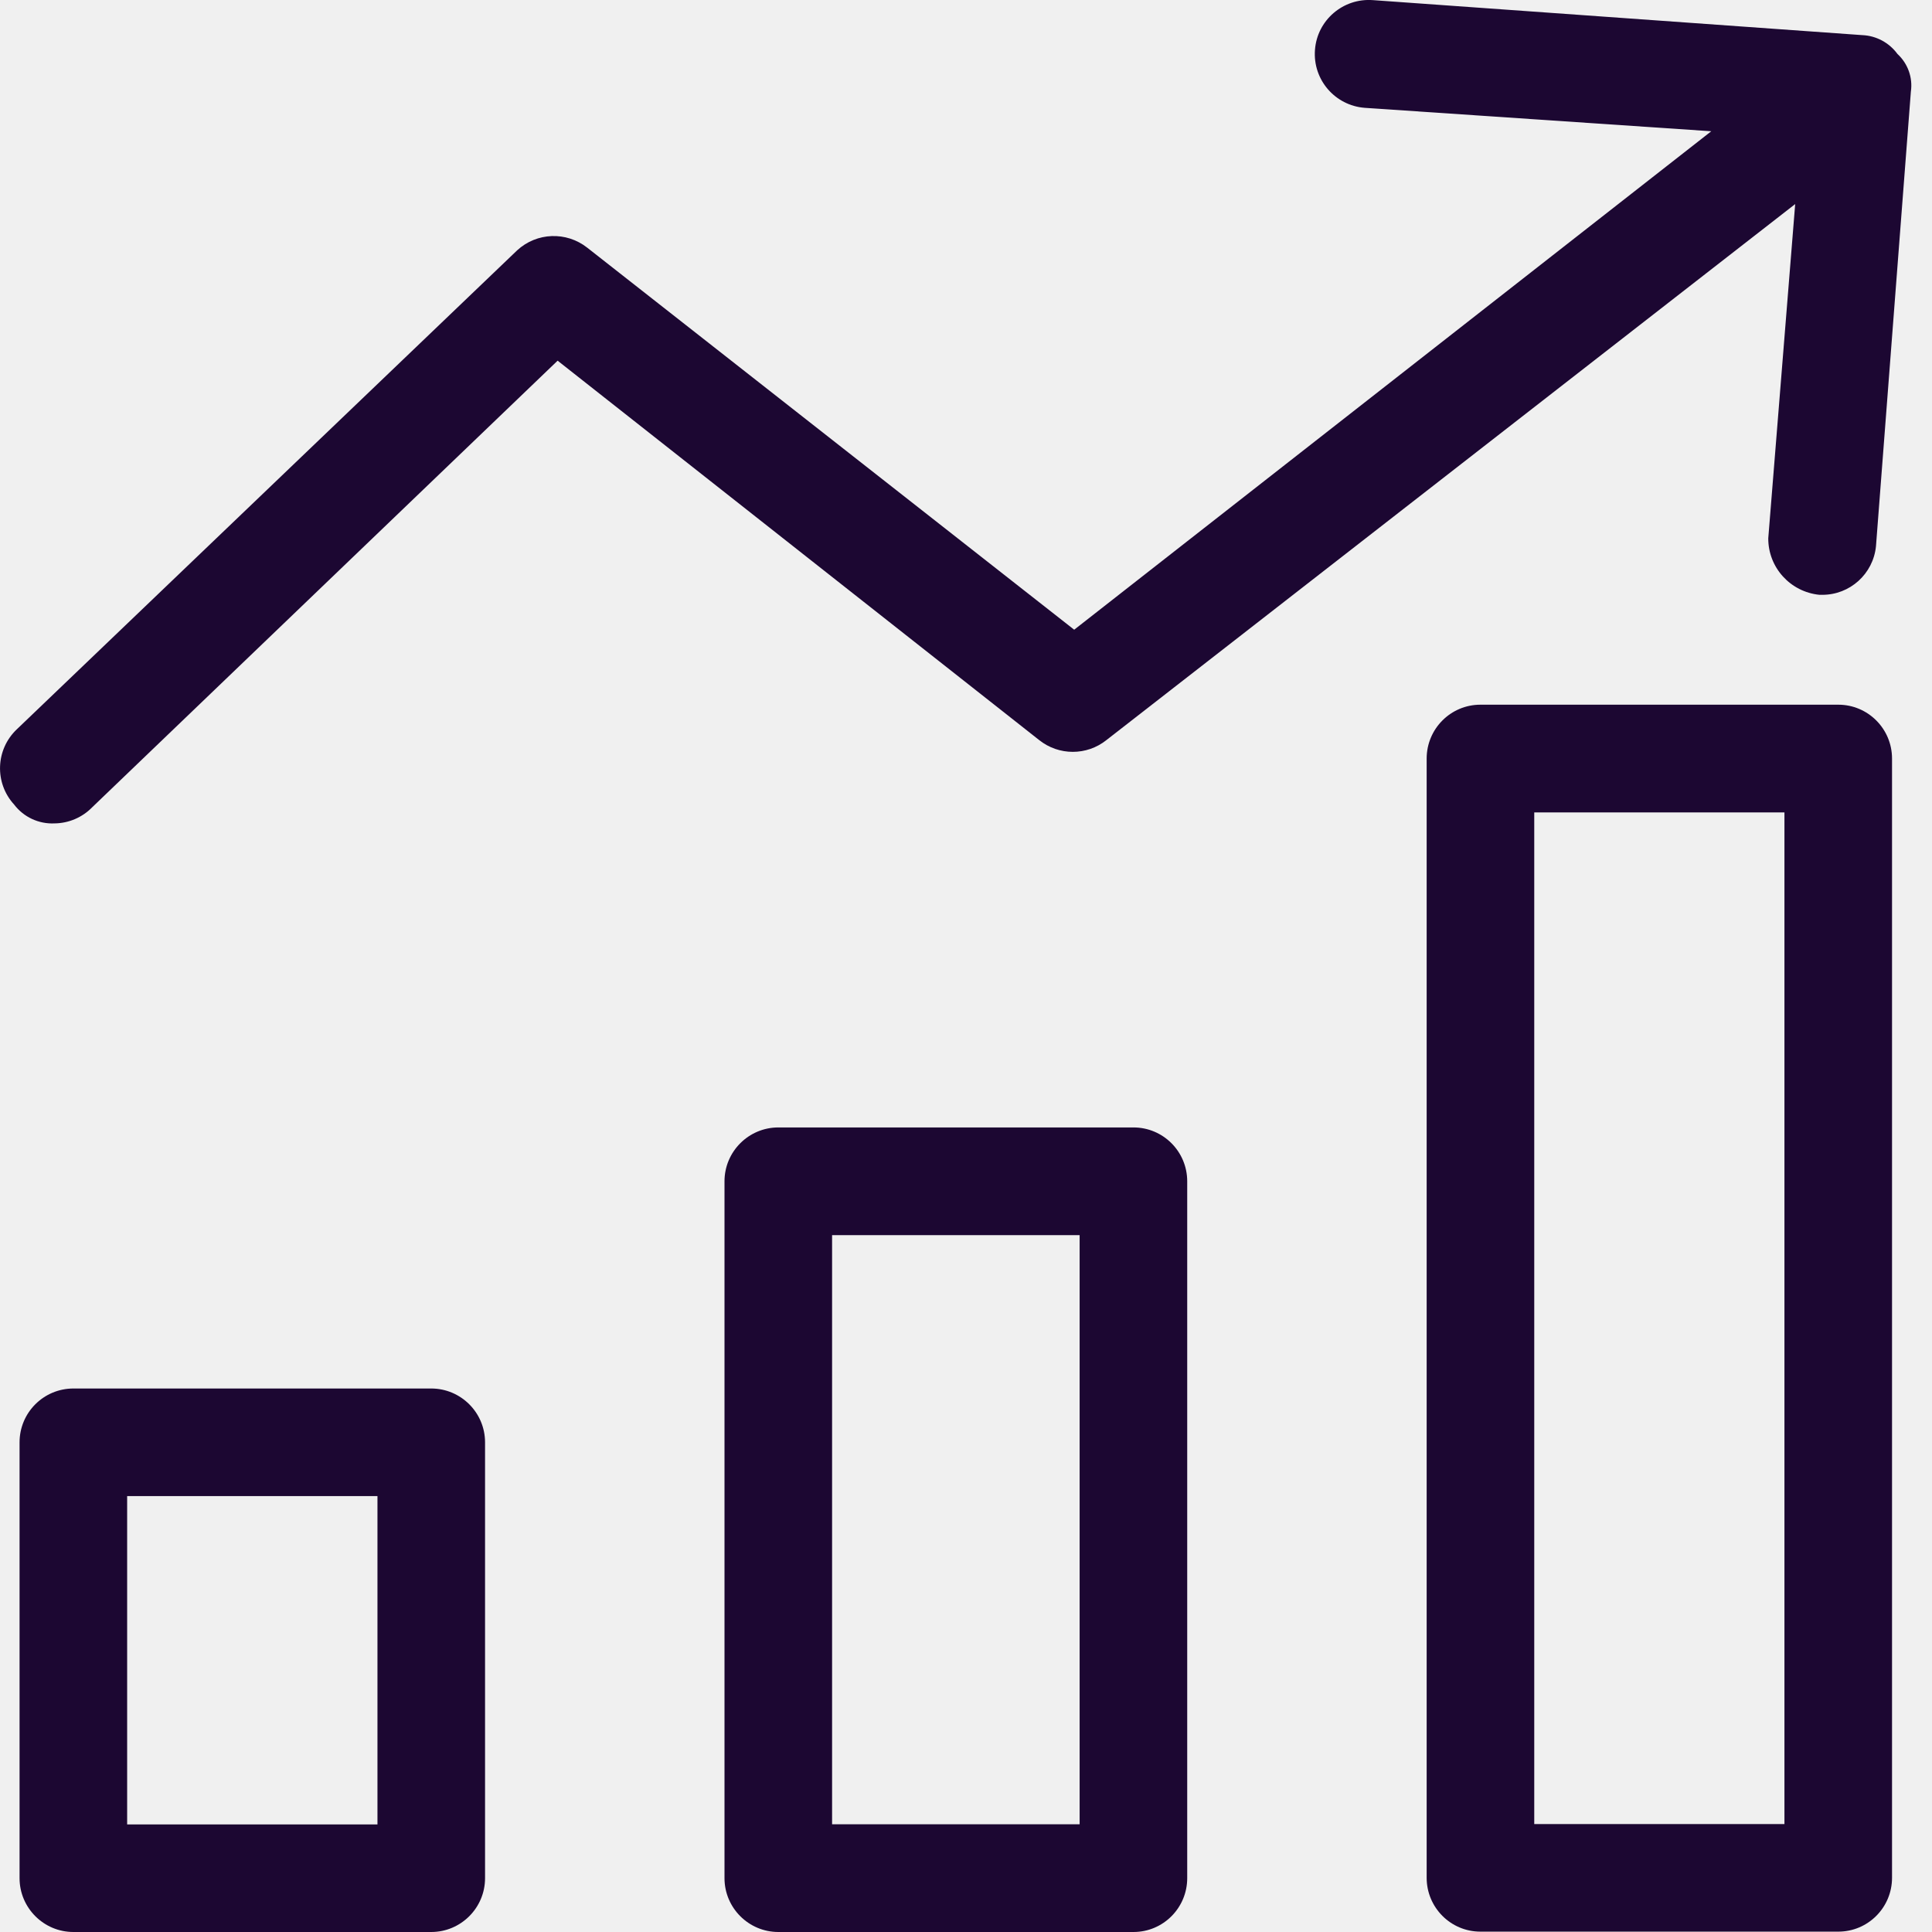
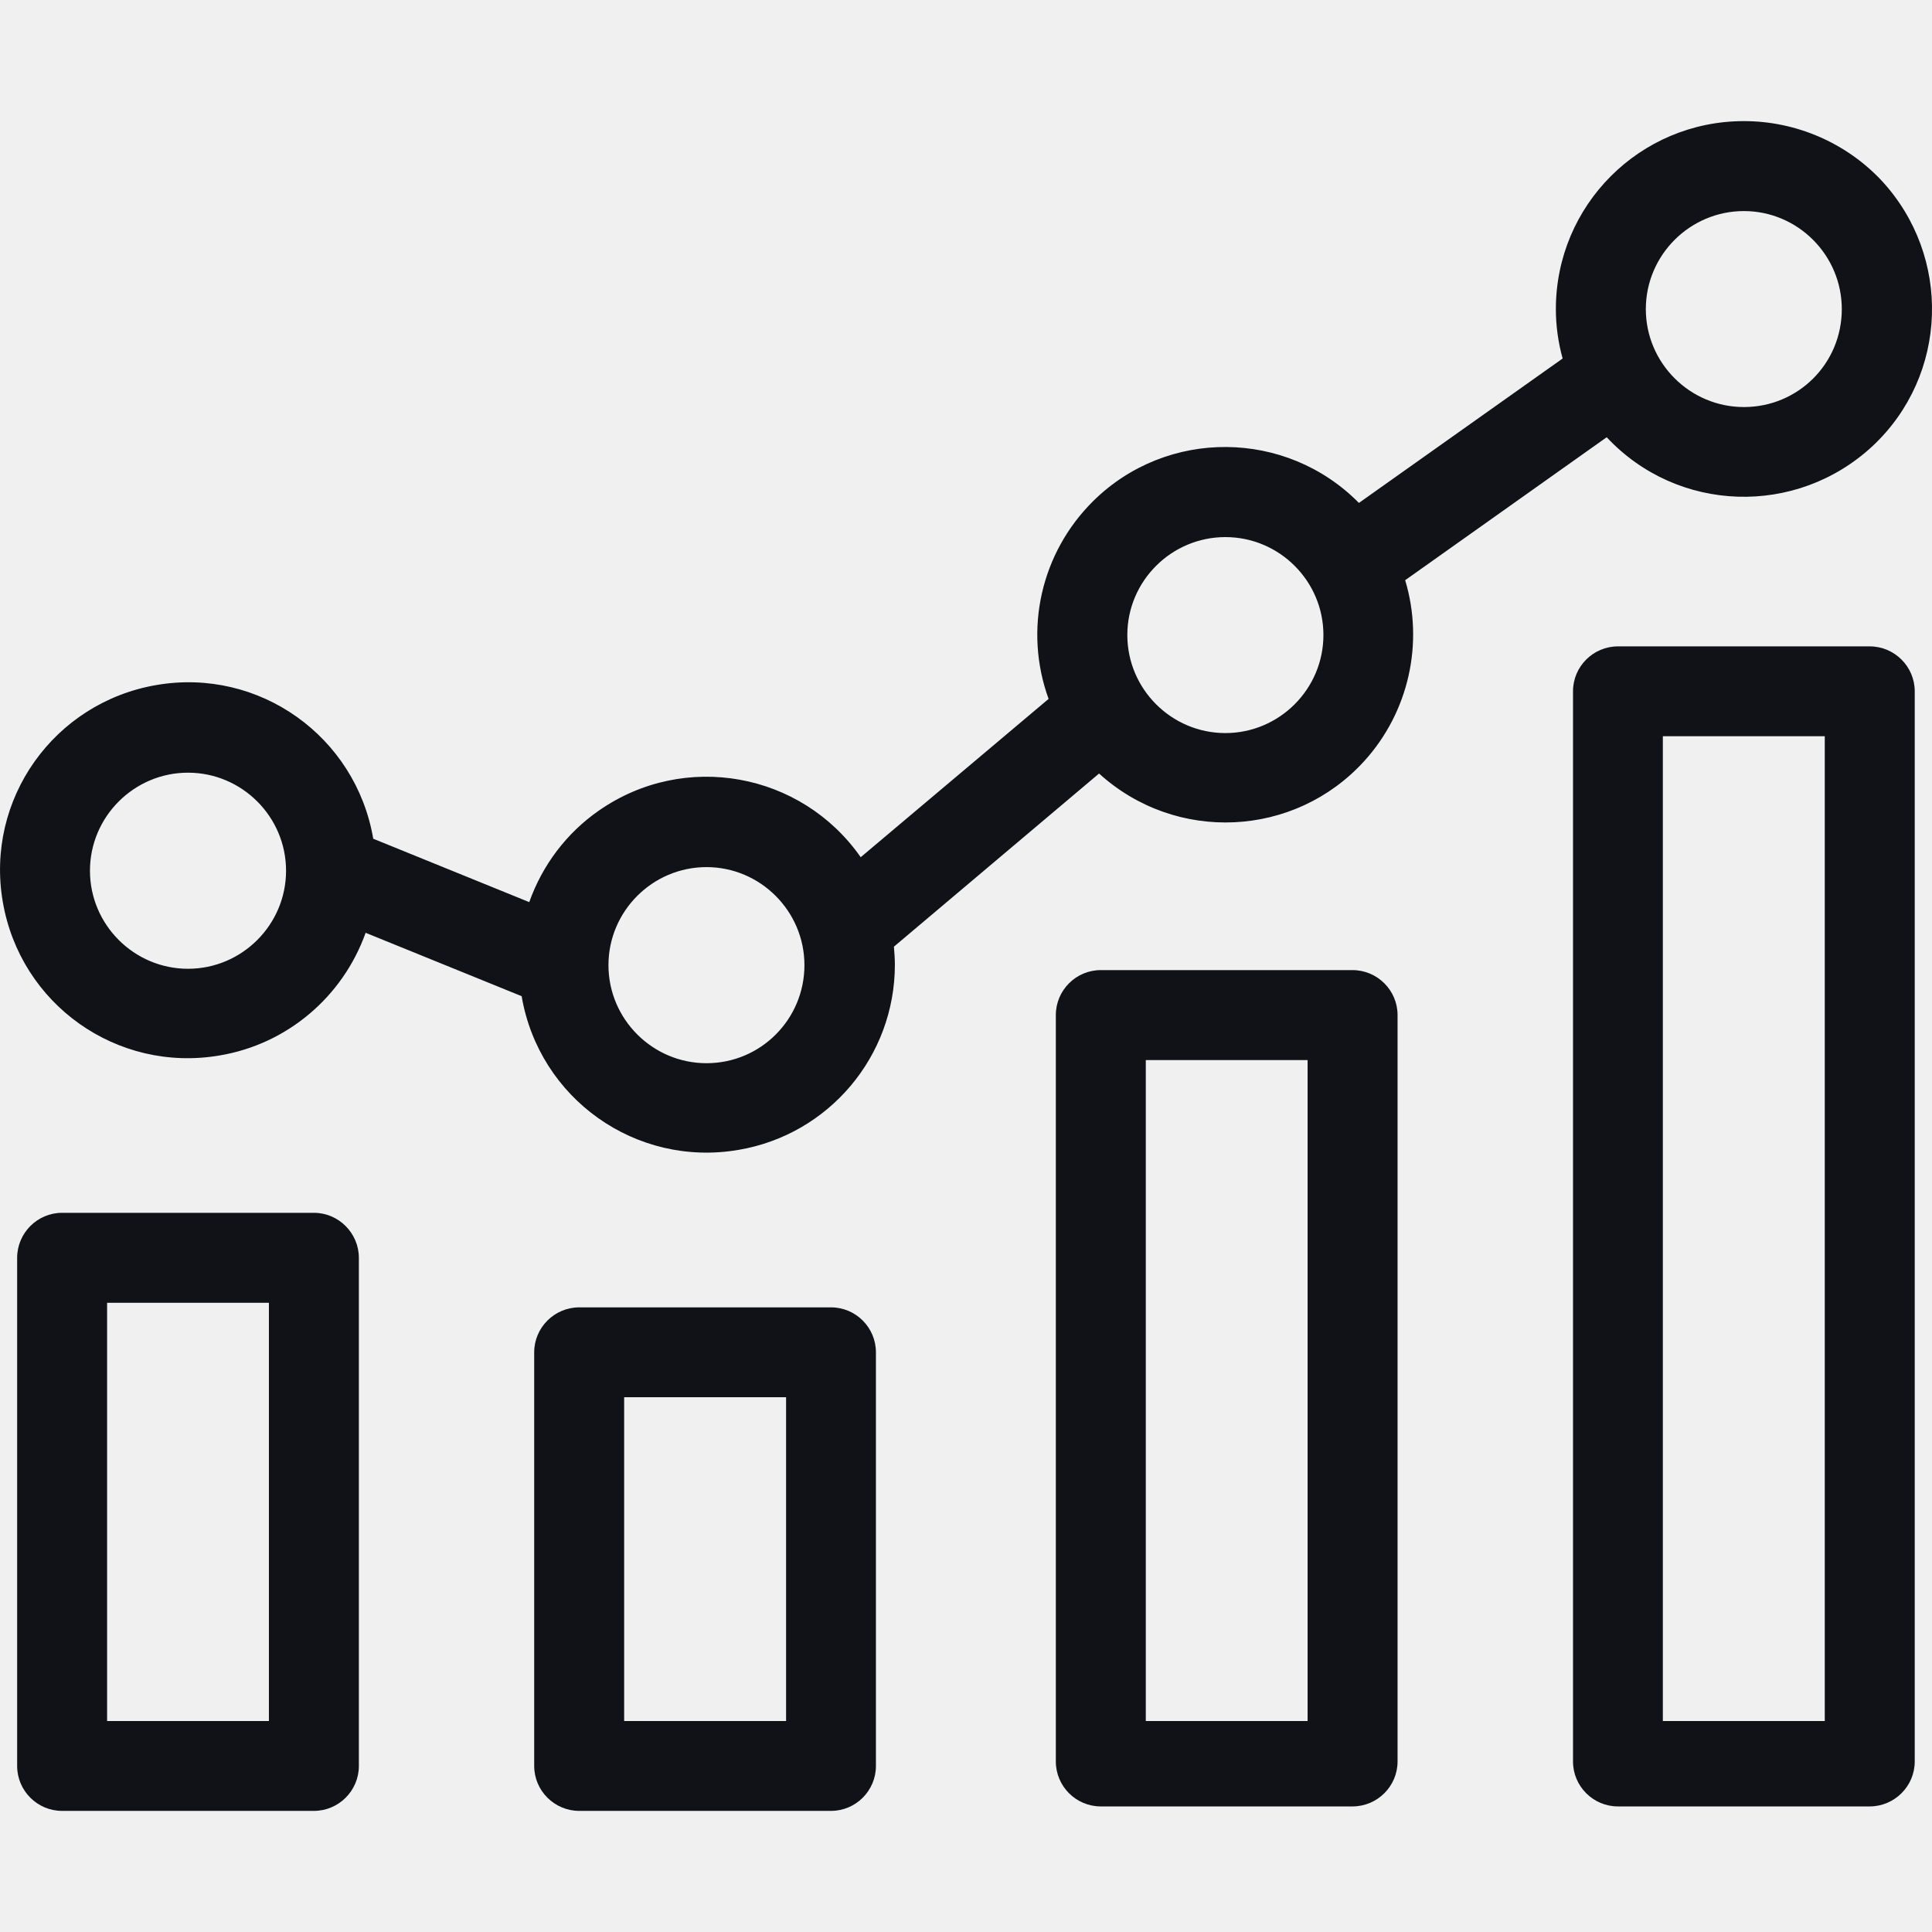
<svg xmlns="http://www.w3.org/2000/svg" width="16" height="16" viewBox="0 0 16 16" fill="none">
-   <path d="M9.387 9.337H6.446C6.2 9.337 6 9.537 6 9.783V15.554C6 15.8 6.2 16 6.446 16H9.387C9.633 16 9.832 15.8 9.832 15.554V9.783C9.832 9.537 9.633 9.337 9.387 9.337ZM8.941 15.108H6.891V10.229H8.941V15.108Z" fill="#1C0732" />
-   <path d="M15.224 5.836H12.26C12.014 5.836 11.815 6.036 11.815 6.282V15.551C11.815 15.797 12.014 15.997 12.26 15.997H15.224C15.47 15.997 15.669 15.797 15.669 15.551V6.282C15.669 6.036 15.47 5.836 15.224 5.836ZM14.778 15.106H12.706V6.728H14.778V15.106Z" fill="#1C0732" />
-   <path d="M3.571 11.499H0.608C0.362 11.499 0.162 11.698 0.162 11.945V15.554C0.162 15.8 0.362 16 0.608 16H3.571C3.817 16 4.017 15.8 4.017 15.554V11.945C4.017 11.699 3.817 11.499 3.571 11.499ZM3.126 15.109H1.053V12.39H3.126V15.109Z" fill="#1C0732" />
-   <path d="M15.714 0.447C15.646 0.354 15.539 0.296 15.424 0.291L11.369 0.001C11.123 -0.017 10.908 0.167 10.89 0.413C10.871 0.66 11.056 0.874 11.302 0.893L14.172 1.087L8.896 5.215L4.863 2.051C4.69 1.915 4.445 1.924 4.283 2.073L0.139 6.04C-0.037 6.207 -0.047 6.484 0.117 6.663C0.196 6.767 0.321 6.825 0.451 6.819C0.568 6.818 0.681 6.77 0.763 6.686L4.618 2.987L8.606 6.129C8.769 6.259 9 6.259 9.163 6.129L14.867 1.69L14.644 4.458C14.643 4.7 14.827 4.902 15.068 4.926H15.09C15.32 4.927 15.513 4.753 15.536 4.524L15.825 0.759C15.842 0.643 15.8 0.526 15.714 0.447Z" fill="#1C0732" />
+   <g clip-path="url(#clip0)">
+     <g clip-path="url(#clip1)">
+       <path d="M15.581 1.494C15.287 1.182 14.874 1.003 14.442 1.003C13.581 1.003 12.885 1.699 12.885 2.56C12.885 2.697 12.904 2.835 12.941 2.969L11.254 4.165C10.651 3.554 9.664 3.546 9.053 4.15C8.621 4.578 8.476 5.215 8.684 5.788L7.128 7.099C6.636 6.395 5.668 6.22 4.961 6.712C4.692 6.898 4.491 7.166 4.383 7.471L3.091 6.946C2.946 6.097 2.145 5.527 1.296 5.673C0.447 5.818 -0.123 6.619 0.023 7.468C0.168 8.317 0.968 8.886 1.818 8.741C2.376 8.648 2.838 8.257 3.028 7.725L4.32 8.25C4.465 9.099 5.266 9.668 6.115 9.523C6.863 9.397 7.411 8.749 7.411 7.989C7.411 7.941 7.407 7.888 7.403 7.84L9.102 6.406C9.738 6.984 10.721 6.939 11.299 6.302C11.667 5.896 11.794 5.326 11.637 4.805L13.306 3.621C13.894 4.25 14.877 4.28 15.507 3.695C16.136 3.107 16.166 2.124 15.581 1.494ZM1.557 8.023C1.11 8.023 0.745 7.658 0.745 7.211C0.745 6.764 1.11 6.399 1.557 6.399C2.004 6.399 2.369 6.764 2.369 7.211C2.369 7.658 2.004 8.023 1.557 8.023ZM5.851 8.805C5.404 8.805 5.039 8.44 5.039 7.993C5.039 7.546 5.404 7.181 5.851 7.181C6.297 7.181 6.662 7.546 6.662 7.993C6.662 8.44 6.301 8.805 5.851 8.805ZM10.148 6.071C9.701 6.071 9.336 5.706 9.336 5.259C9.336 4.812 9.701 4.448 10.148 4.448C10.595 4.448 10.96 4.812 10.96 5.259C10.96 5.706 10.595 6.071 10.148 6.071ZM14.442 3.371C13.995 3.371 13.63 3.006 13.63 2.56C13.63 2.113 13.995 1.748 14.442 1.748C14.889 1.748 15.253 2.113 15.253 2.56C15.253 3.01 14.892 3.371 14.442 3.371Z" fill="#101217" />
+       <path d="M15.484 5.353H13.399C13.194 5.353 13.027 5.52 13.027 5.725V14.588C13.027 14.793 13.194 14.96 13.399 14.96H15.484C15.689 14.96 15.857 14.793 15.857 14.588V5.725C15.857 5.52 15.689 5.353 15.484 5.353ZM15.112 14.253H13.771V6.097H15.112V14.253Z" fill="#101217" />
+       <path d="M11.201 8.034H9.116C8.911 8.034 8.744 8.201 8.744 8.406V14.588C8.744 14.793 8.911 14.96 9.116 14.96H11.201C11.406 14.96 11.574 14.793 11.574 14.588V8.406C11.574 8.201 11.406 8.034 11.201 8.034ZM10.829 14.253H9.489V8.779H10.829V14.253Z" fill="#101217" />
+       <path d="M6.882 10.827H4.797C4.592 10.827 4.424 10.994 4.424 11.199V14.625C4.424 14.83 4.592 14.997 4.797 14.997H6.882C7.087 14.997 7.254 14.83 7.254 14.625V11.199C7.254 10.994 7.087 10.827 6.882 10.827ZM6.51 14.253H5.169V11.571H6.51V14.253Z" fill="#101217" />
+       <path d="M2.6 10.044H0.514C0.309 10.044 0.142 10.212 0.142 10.417V14.625C0.142 14.83 0.309 14.997 0.514 14.997H2.6C2.804 14.997 2.972 14.83 2.972 14.625V10.417C2.972 10.212 2.804 10.044 2.6 10.044ZM2.227 14.253H0.887V10.789H2.227V14.253Z" fill="#101217" />
+     </g>
+   </g>
+   <defs>
+     <clipPath id="clip0">
+       <rect width="16" height="16" fill="white" />
+     </clipPath>
+     <clipPath id="clip1">
+       <rect width="16" height="16" fill="white" />
+     </clipPath>
+   </defs>
</svg>
